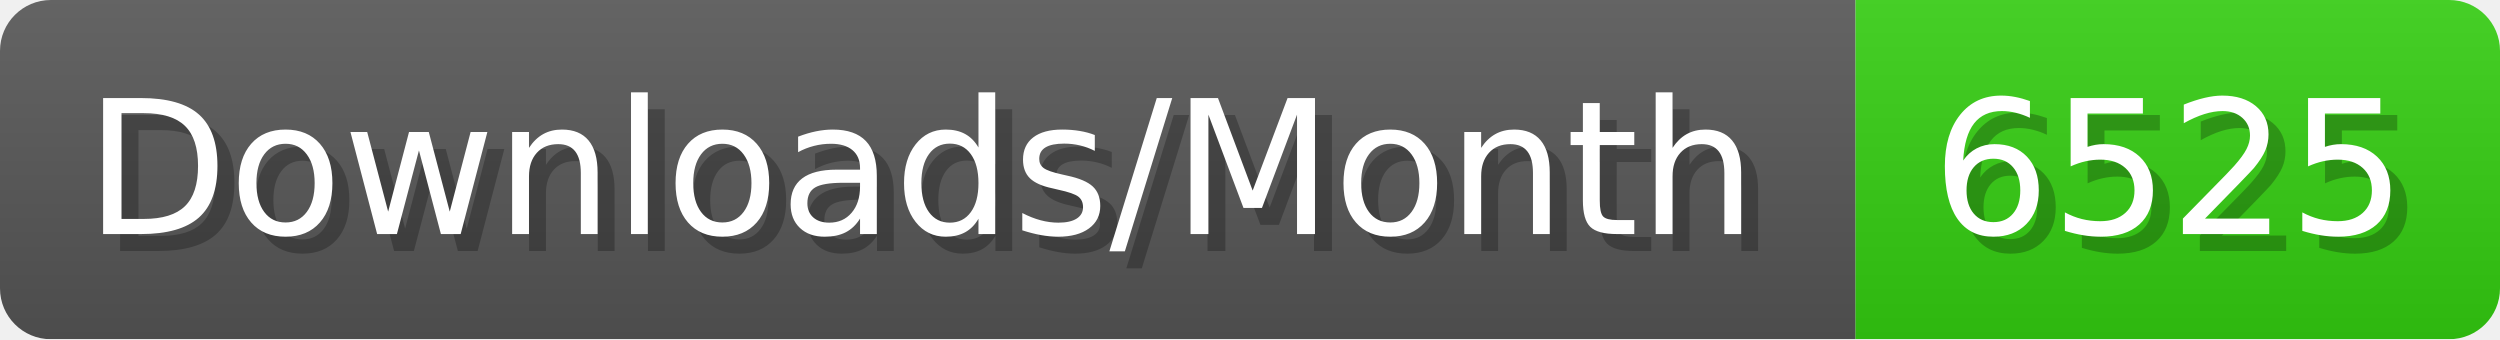
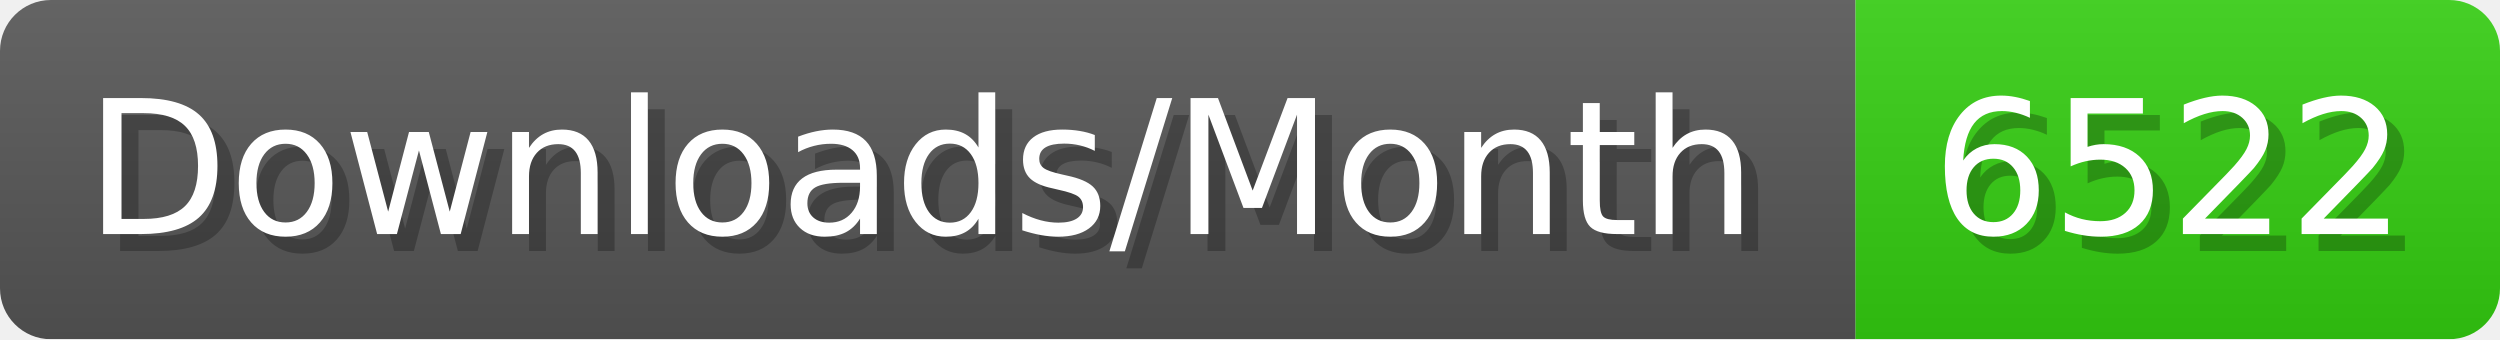
- <svg xmlns="http://www.w3.org/2000/svg" width="147.4" height="20" viewBox="0 0 1474 200" role="img" aria-label="Downloads/Month: 6525">
+ <svg xmlns="http://www.w3.org/2000/svg" width="147.4" height="20" viewBox="0 0 1474 200" role="img" aria-label="Downloads/Month: 6522">
  <linearGradient id="YlXUI" x2="0" y2="100%">
    <stop offset="0" stop-opacity=".1" stop-color="#EEE" />
    <stop offset="1" stop-opacity=".1" />
  </linearGradient>
  <mask id="JHhop">
    <rect width="1474" height="200" rx="30" fill="#FFF" />
  </mask>
  <g mask="url(#JHhop)">
    <rect width="1094" height="200" fill="#555" />
    <rect width="380" height="200" fill="#3C1" x="1094" />
    <rect width="1474" height="200" fill="url(#YlXUI)" />
  </g>
  <g aria-hidden="true" fill="#fff" text-anchor="start" font-family="Verdana,DejaVu Sans,sans-serif" font-size="110">
    <text x="60" y="148" textLength="994" fill="#000" opacity="0.25">Downloads/Month</text>
    <text x="50" y="138" textLength="994">Downloads/Month</text>
-     <text x="1149" y="148" textLength="280" fill="#000" opacity="0.25">6525</text>
-     <text x="1139" y="138" textLength="280">6525</text>
+     <text x="1149" y="148" textLength="280" fill="#000" opacity="0.25">6522</text>
+     <text x="1139" y="138" textLength="280">6522</text>
  </g>
</svg>
